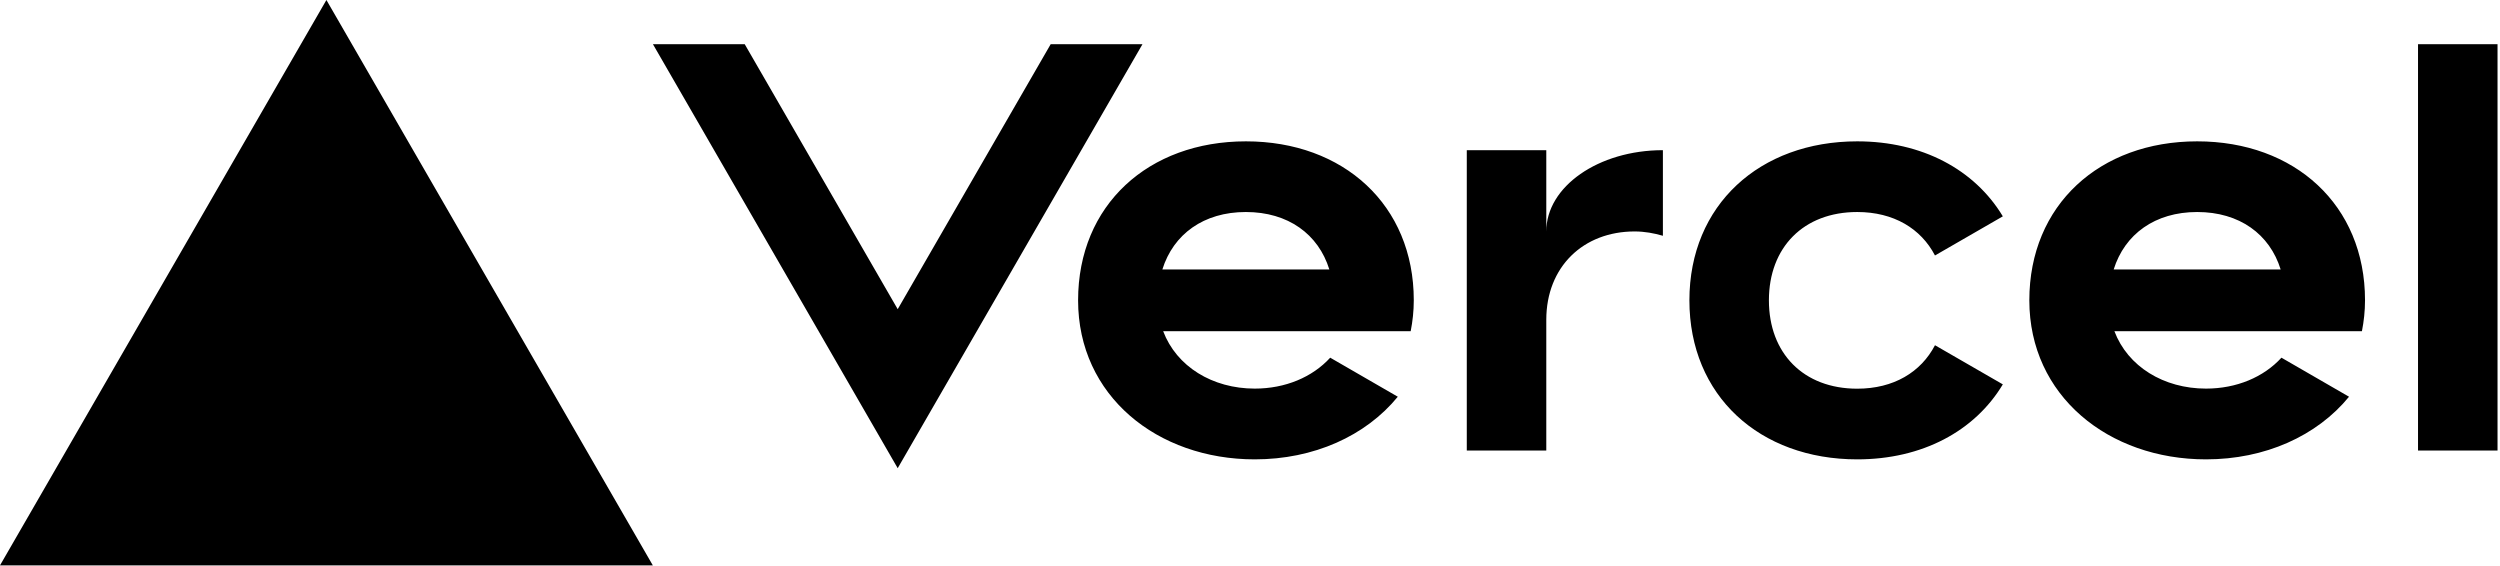
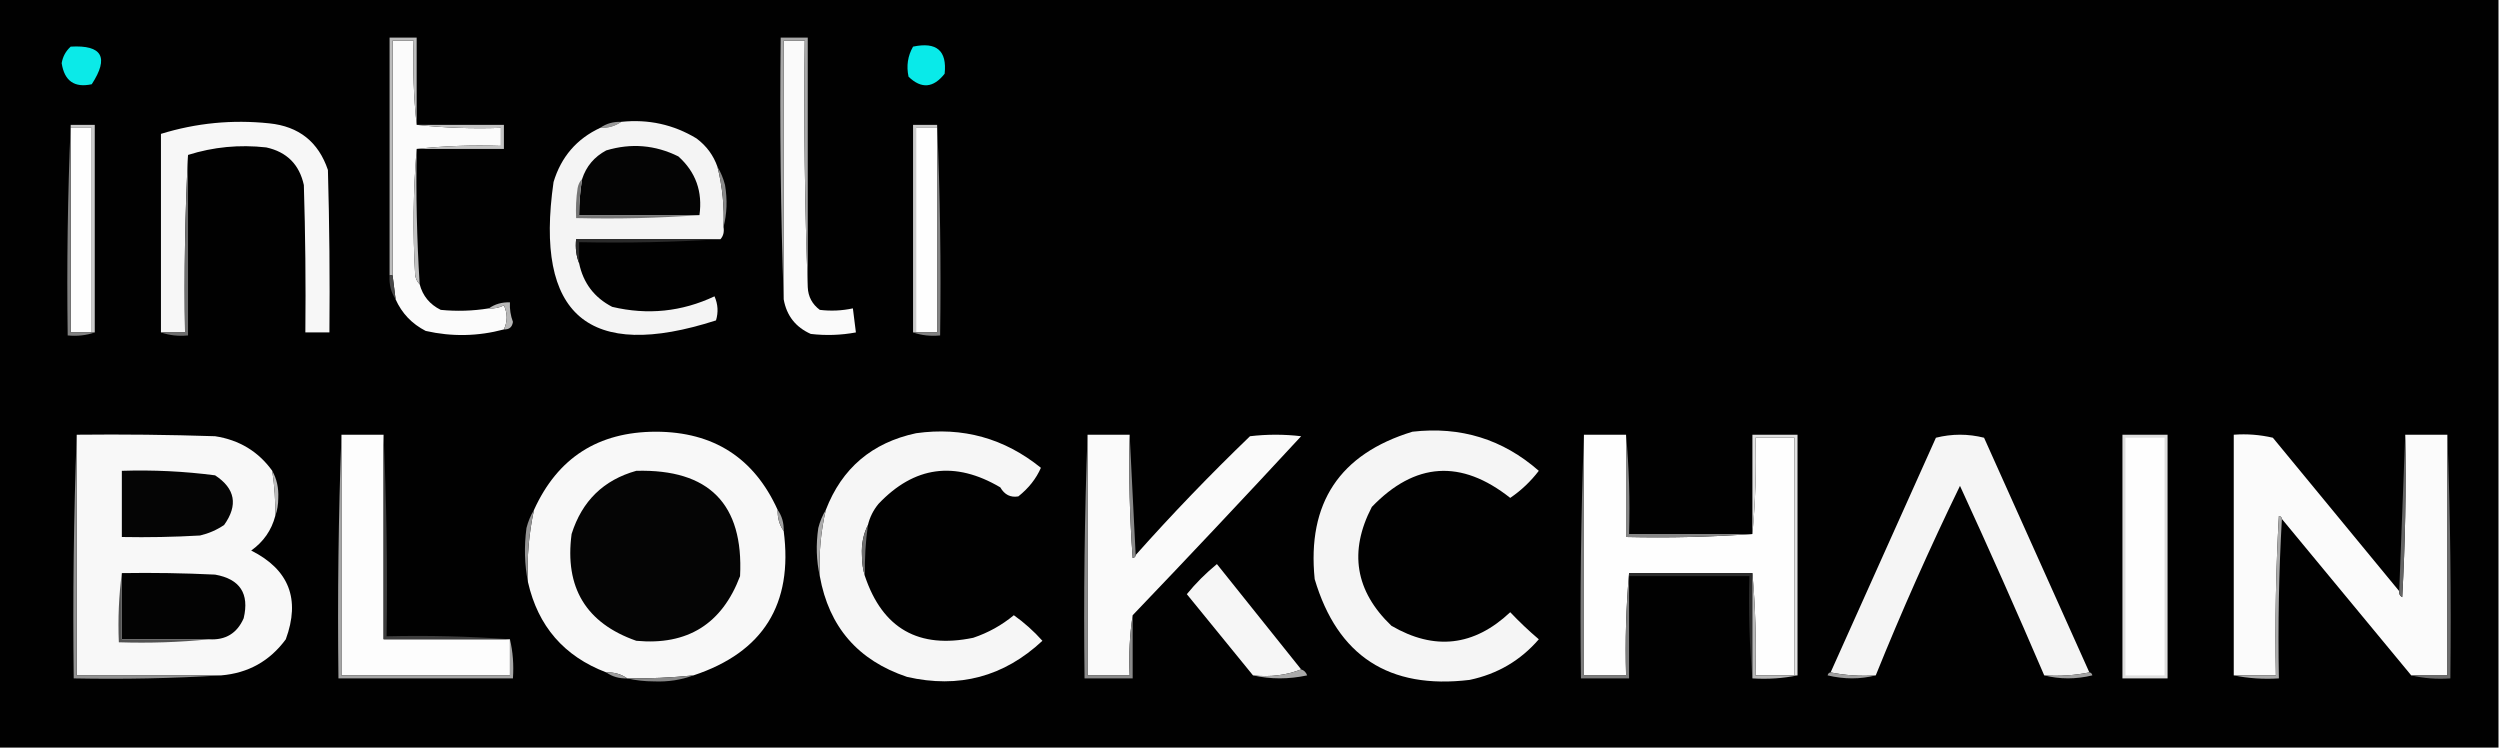
- <svg xmlns="http://www.w3.org/2000/svg" width="283" height="64" viewBox="0 0 283 64" fill="none">
-   <path d="M141.04 16c-11.04 0-19 7.2-19 18s8.96 18 20 18c6.67 0 12.55-2.64 16.19-7.09l-7.65-4.42c-2.02 2.21-5.09 3.5-8.54 3.5-4.79 0-8.86-2.5-10.37-6.5h28.02c.22-1.12.35-2.28.35-3.5 0-10.79-7.96-17.99-19-17.99zm-9.46 14.5c1.25-3.99 4.67-6.5 9.45-6.5 4.79 0 8.21 2.51 9.45 6.5h-18.9zM248.72 16c-11.04 0-19 7.2-19 18s8.96 18 20 18c6.67 0 12.55-2.64 16.19-7.09l-7.65-4.42c-2.02 2.21-5.09 3.5-8.54 3.5-4.79 0-8.86-2.5-10.37-6.5h28.02c.22-1.12.35-2.28.35-3.5 0-10.79-7.96-17.99-19-17.99zm-9.45 14.5c1.25-3.99 4.67-6.5 9.45-6.5 4.79 0 8.21 2.51 9.45 6.5h-18.9zM200.24 34c0 6 3.92 10 10 10 4.12 0 7.21-1.87 8.8-4.92l7.68 4.43c-3.18 5.3-9.14 8.49-16.48 8.49-11.05 0-19-7.2-19-18s7.96-18 19-18c7.34 0 13.29 3.19 16.48 8.49l-7.68 4.43c-1.59-3.05-4.68-4.92-8.8-4.92-6.07 0-10 4-10 10zm82.48-29v46h-9V5h9zM36.95 0L73.9 64H0L36.95 0zm92.38 5l-27.71 48L73.91 5H84.3l17.32 30 17.32-30h10.39zm58.91 12v9.69c-1-.29-2.06-.49-3.2-.49-5.81 0-10 4-10 10V51h-9V17h9v9.2c0-5.08 5.91-9.2 13.2-9.2z" fill="#000" />
+ <svg xmlns="http://www.w3.org/2000/svg" version="1.1" width="831px" height="249px" style="shape-rendering:geometricPrecision; text-rendering:geometricPrecision; image-rendering:optimizeQuality; fill-rule:evenodd; clip-rule:evenodd">
+   <g>
+     <path style="opacity:1" fill="#010101" d="M -0.5,-0.5 C 276.5,-0.5 553.5,-0.5 830.5,-0.5C 830.5,82.5 830.5,165.5 830.5,248.5C 553.5,248.5 276.5,248.5 -0.5,248.5C -0.5,165.5 -0.5,82.5 -0.5,-0.5 Z" />
+   </g>
+   <g>
+     <path style="opacity:1" fill="#fbfbfb" d="M 138.5,41.5 C 147.652,42.494 156.985,42.827 166.5,42.5C 166.5,44.5 166.5,46.5 166.5,48.5C 156.985,48.173 147.652,48.506 138.5,49.5C 137.339,63.327 137.173,77.327 138,91.5C 138.232,92.737 138.732,93.737 139.5,94.5C 140.52,98.358 142.853,101.192 146.5,103C 151.854,103.529 157.187,103.362 162.5,102.5C 164.262,102.643 165.929,102.309 167.5,101.5C 168.729,104.199 168.729,106.865 167.5,109.5C 158.876,111.806 150.21,111.973 141.5,110C 136.916,107.646 133.583,104.146 131.5,99.5C 131.167,96.833 130.833,94.167 130.5,91.5C 130.5,65.5 130.5,39.5 130.5,13.5C 132.833,13.5 135.167,13.5 137.5,13.5C 137.173,23.015 137.506,32.348 138.5,41.5 Z" />
+   </g>
+   <g>
+     <path style="opacity:1" fill="#fafafa" d="M 268.5,95.5 C 268.642,98.617 269.976,101.117 272.5,103C 276.188,103.45 279.854,103.283 283.5,102.5C 283.833,105.167 284.167,107.833 284.5,110.5C 279.528,111.422 274.528,111.588 269.5,111C 264.462,108.755 261.462,104.922 260.5,99.5C 260.5,70.833 260.5,42.167 260.5,13.5C 262.833,13.5 265.167,13.5 267.5,13.5C 267.169,41.005 267.502,68.338 268.5,95.5 Z" />
+   </g>
+   <g>
+     <path style="opacity:1" fill="#bcbcbc" d="M 138.5,41.5 C 137.506,32.348 137.173,23.015 137.5,13.5C 135.167,13.5 132.833,13.5 130.5,13.5C 130.5,39.5 130.5,65.5 130.5,91.5C 130.167,91.5 129.833,91.5 129.5,91.5C 129.5,65.167 129.5,38.833 129.5,12.5C 132.5,12.5 135.5,12.5 138.5,12.5C 138.5,22.167 138.5,31.833 138.5,41.5 Z" />
+   </g>
+   <g>
+     <path style="opacity:1" fill="#a8a8a8" d="M 268.5,95.5 C 267.502,68.338 267.169,41.005 267.5,13.5C 265.167,13.5 262.833,13.5 260.5,13.5C 260.5,42.167 260.5,70.833 260.5,99.5C 259.502,70.671 259.169,41.672 259.5,12.5C 262.5,12.5 265.5,12.5 268.5,12.5C 268.5,40.167 268.5,67.833 268.5,95.5 Z" />
+   </g>
+   <g>
+     <path style="opacity:1" fill="#0beae8" d="M 23.5,15.5 C 33.984,14.895 36.317,19.062 30.5,28C 24.742,29.253 21.408,26.919 20.5,21C 20.863,18.808 21.863,16.974 23.5,15.5 Z" />
+   </g>
+   <g>
+     <path style="opacity:1" fill="#09eae9" d="M 303.5,15.5 C 311.321,13.833 314.821,16.833 314,24.5C 310.261,29.277 306.261,29.61 302,25.5C 301.232,21.925 301.732,18.592 303.5,15.5 Z" />
+   </g>
+   <g>
+     <path style="opacity:1" fill="#f7f7f7" d="M 62.5,51.5 C 61.503,70.993 61.17,90.66 61.5,110.5C 58.833,110.5 56.167,110.5 53.5,110.5C 53.5,88.5 53.5,66.5 53.5,44.5C 65.228,40.879 77.228,39.712 89.5,41C 99.348,42.002 105.848,47.168 109,56.5C 109.5,74.497 109.667,92.497 109.5,110.5C 106.833,110.5 104.167,110.5 101.5,110.5C 101.667,94.163 101.5,77.83 101,61.5C 99.5,54.667 95.333,50.5 88.5,49C 79.606,48.003 70.939,48.836 62.5,51.5 Z" />
+   </g>
+   <g>
+     <path style="opacity:1" fill="#c3c3c3" d="M 138.5,41.5 C 148.167,41.5 157.833,41.5 167.5,41.5C 167.5,44.167 167.5,46.833 167.5,49.5C 157.833,49.5 148.167,49.5 138.5,49.5C 147.652,48.506 156.985,48.173 166.5,48.5C 166.5,46.5 166.5,44.5 166.5,42.5C 156.985,42.827 147.652,42.494 138.5,41.5 Z" />
+   </g>
+   <g>
+     <path style="opacity:1" fill="#989898" d="M 206.5,40.5 C 204.485,41.924 202.152,42.59 199.5,42.5C 201.515,41.076 203.848,40.41 206.5,40.5 Z" />
+   </g>
+   <g>
+     <path style="opacity:1" fill="#f4f4f4" d="M 206.5,40.5 C 215.528,39.556 223.861,41.389 231.5,46C 234.848,48.501 237.182,51.668 238.5,55.5C 240.132,62.044 240.799,68.711 240.5,75.5C 240.768,77.099 240.434,78.432 239.5,79.5C 223.5,79.5 207.5,79.5 191.5,79.5C 191.194,82.385 191.527,85.052 192.5,87.5C 193.874,94.086 197.541,98.92 203.5,102C 215.295,104.789 226.628,103.622 237.5,98.5C 238.652,101.106 238.818,103.773 238,106.5C 195.634,120.146 177.634,104.812 184,60.5C 186.528,52.144 191.695,46.144 199.5,42.5C 202.152,42.59 204.485,41.924 206.5,40.5 Z" />
+   </g>
+   <g>
+     <path style="opacity:1" fill="#fefefe" d="M 23.5,42.5 C 25.833,42.5 28.167,42.5 30.5,42.5C 30.5,65.167 30.5,87.833 30.5,110.5C 28.167,110.5 25.833,110.5 23.5,110.5C 23.5,87.833 23.5,65.167 23.5,42.5 Z" />
+   </g>
+   <g>
+     <path style="opacity:1" fill="#cacaca" d="M 23.5,42.5 C 23.5,42.167 23.5,41.833 23.5,41.5C 26.167,41.5 28.833,41.5 31.5,41.5C 31.5,64.5 31.5,87.5 31.5,110.5C 31.167,110.5 30.833,110.5 30.5,110.5C 30.5,87.833 30.5,65.167 30.5,42.5C 28.167,42.5 25.833,42.5 23.5,42.5 Z" />
+   </g>
+   <g>
+     <path style="opacity:1" fill="#cacaca" d="M 311.5,41.5 C 311.5,41.833 311.5,42.167 311.5,42.5C 309.167,42.5 306.833,42.5 304.5,42.5C 304.5,65.167 304.5,87.833 304.5,110.5C 304.167,110.5 303.833,110.5 303.5,110.5C 303.5,87.5 303.5,64.5 303.5,41.5C 306.167,41.5 308.833,41.5 311.5,41.5 Z" />
+   </g>
+   <g>
+     <path style="opacity:1" fill="#fefefe" d="M 311.5,42.5 C 311.5,65.167 311.5,87.833 311.5,110.5C 309.167,110.5 306.833,110.5 304.5,110.5C 304.5,87.833 304.5,65.167 304.5,42.5C 306.833,42.5 309.167,42.5 311.5,42.5 Z" />
+   </g>
+   <g>
+     <path style="opacity:1" fill="#828282" d="M 23.5,41.5 C 23.5,41.833 23.5,42.167 23.5,42.5C 23.5,65.167 23.5,87.833 23.5,110.5C 25.833,110.5 28.167,110.5 30.5,110.5C 30.833,110.5 31.167,110.5 31.5,110.5C 28.713,111.477 25.713,111.81 22.5,111.5C 22.169,87.994 22.503,64.661 23.5,41.5 Z" />
+   </g>
+   <g>
+     <path style="opacity:1" fill="#828282" d="M 311.5,41.5 C 312.498,64.661 312.831,87.994 312.5,111.5C 309.287,111.81 306.287,111.477 303.5,110.5C 303.833,110.5 304.167,110.5 304.5,110.5C 306.833,110.5 309.167,110.5 311.5,110.5C 311.5,87.833 311.5,65.167 311.5,42.5C 311.5,42.167 311.5,41.833 311.5,41.5 Z" />
+   </g>
+   <g>
+     <path style="opacity:1" fill="#040404" d="M 232.5,71.5 C 219.167,71.5 205.833,71.5 192.5,71.5C 192.505,67.466 192.838,63.466 193.5,59.5C 194.863,55.298 197.53,52.131 201.5,50C 209.8,47.51 217.8,48.177 225.5,52C 231.261,57.18 233.594,63.68 232.5,71.5 Z" />
+   </g>
+   <g>
+     <path style="opacity:1" fill="#c1c1c1" d="M 138.5,49.5 C 138.232,64.529 138.566,79.529 139.5,94.5C 138.732,93.737 138.232,92.737 138,91.5C 137.173,77.327 137.339,63.327 138.5,49.5 Z" />
+   </g>
+   <g>
+     <path style="opacity:1" fill="#898989" d="M 238.5,55.5 C 239.6,57.277 240.434,59.277 241,61.5C 241.815,66.352 241.648,71.019 240.5,75.5C 240.799,68.711 240.132,62.044 238.5,55.5 Z" />
+   </g>
+   <g>
+     <path style="opacity:1" fill="#767676" d="M 193.5,59.5 C 192.838,63.466 192.505,67.466 192.5,71.5C 205.833,71.5 219.167,71.5 232.5,71.5C 219.01,72.496 205.344,72.829 191.5,72.5C 191.335,69.15 191.502,65.817 192,62.5C 192.232,61.263 192.732,60.263 193.5,59.5 Z" />
+   </g>
+   <g>
+     <path style="opacity:1" fill="#2b2b2b" d="M 239.5,79.5 C 224.009,80.496 208.342,80.83 192.5,80.5C 192.5,82.833 192.5,85.167 192.5,87.5C 191.527,85.052 191.194,82.385 191.5,79.5C 207.5,79.5 223.5,79.5 239.5,79.5 Z" />
+   </g>
+   <g>
+     <path style="opacity:1" fill="#474747" d="M 129.5,91.5 C 129.833,91.5 130.167,91.5 130.5,91.5C 130.833,94.167 131.167,96.833 131.5,99.5C 129.96,97.162 129.294,94.495 129.5,91.5 Z" />
+   </g>
+   <g>
+     <path style="opacity:1" fill="#b7b7b7" d="M 167.5,109.5 C 168.729,106.865 168.729,104.199 167.5,101.5C 165.929,102.309 164.262,102.643 162.5,102.5C 164.515,101.076 166.848,100.41 169.5,100.5C 169.38,102.734 169.713,104.901 170.5,107C 170.252,108.749 169.252,109.582 167.5,109.5 Z" />
+   </g>
+   <g>
+     <path style="opacity:1" fill="#6e6e6e" d="M 62.5,51.5 C 62.5,71.5 62.5,91.5 62.5,111.5C 59.287,111.81 56.287,111.477 53.5,110.5C 56.167,110.5 58.833,110.5 61.5,110.5C 61.17,90.66 61.503,70.993 62.5,51.5 Z" />
+   </g>
+   <g>
+     <path style="opacity:1" fill="#f8f8f8" d="M 258.5,169.5 C 258.41,172.152 259.076,174.485 260.5,176.5C 263.675,200.831 253.675,216.831 230.5,224.5C 223.191,225.248 215.858,225.582 208.5,225.5C 206.485,224.076 204.152,223.41 201.5,223.5C 187.5,218.164 178.834,208.164 175.5,193.5C 175.114,185.381 175.781,177.381 177.5,169.5C 185.329,152.198 198.829,143.531 218,143.5C 237.171,143.531 250.671,152.198 258.5,169.5 Z" />
+   </g>
+   <g>
+     <path style="opacity:1" fill="#f6f6f6" d="M 288.5,174.5 C 286.981,177.526 286.315,180.859 286.5,184.5C 286.503,187.025 286.837,189.359 287.5,191.5C 293.364,208.936 305.364,215.769 323.5,212C 328.5,210.318 333,207.818 337,204.5C 340.453,206.95 343.62,209.783 346.5,213C 333.717,224.947 318.717,228.947 301.5,225C 285.199,219.535 275.532,208.368 272.5,191.5C 272.152,184.045 272.818,176.712 274.5,169.5C 279.841,155.644 289.841,147.144 304.5,144C 320.005,141.834 333.838,145.668 346,155.5C 344.422,159.114 341.922,162.281 338.5,165C 335.906,165.449 333.906,164.449 332.5,162C 317.403,153.1 303.903,154.933 292,167.5C 290.295,169.577 289.128,171.91 288.5,174.5 Z" />
+   </g>
+   <g>
+     <path style="opacity:1" fill="#f5f5f5" d="M 469.5,143.5 C 485.533,141.669 499.533,146.002 511.5,156.5C 508.801,160.033 505.634,163.033 502,165.5C 485.68,152.591 470.347,153.591 456,168.5C 448.306,183.31 450.473,196.477 462.5,208C 476.788,216.337 489.955,214.837 502,203.5C 505.015,206.683 508.182,209.683 511.5,212.5C 505.418,219.547 497.751,224.047 488.5,226C 461.742,229.223 444.575,218.056 437,192.5C 434.45,167.228 445.283,150.894 469.5,143.5 Z" />
+   </g>
+   <g>
+     <path style="opacity:1" fill="#f8f8f8" d="M 25.5,144.5 C 40.837,144.333 56.17,144.5 71.5,145C 79.535,146.237 85.869,150.07 90.5,156.5C 91.254,161.463 91.587,166.463 91.5,171.5C 90.249,176.262 87.582,180.095 83.5,183C 96.069,189.319 99.902,199.153 95,212.5C 89.67,219.749 82.503,223.749 73.5,224.5C 57.5,224.5 41.5,224.5 25.5,224.5C 25.5,197.833 25.5,171.167 25.5,144.5 Z" />
+   </g>
+   <g>
+     <path style="opacity:1" fill="#fdfdfd" d="M 113.5,144.5 C 118.167,144.5 122.833,144.5 127.5,144.5C 127.5,167.167 127.5,189.833 127.5,212.5C 141.5,212.5 155.5,212.5 169.5,212.5C 169.5,216.5 169.5,220.5 169.5,224.5C 150.833,224.5 132.167,224.5 113.5,224.5C 113.5,197.833 113.5,171.167 113.5,144.5 Z" />
+   </g>
+   <g>
+     <path style="opacity:1" fill="#fafafa" d="M 361.5,144.5 C 366.167,144.5 370.833,144.5 375.5,144.5C 375.167,158.183 375.501,171.85 376.5,185.5C 377.107,185.376 377.44,185.043 377.5,184.5C 389.599,170.899 402.266,157.732 415.5,145C 421.167,144.333 426.833,144.333 432.5,145C 413.995,165.005 395.328,184.838 376.5,204.5C 375.509,210.979 375.176,217.646 375.5,224.5C 370.833,224.5 366.167,224.5 361.5,224.5C 361.5,197.833 361.5,171.167 361.5,144.5 Z" />
+   </g>
+   <g>
+     <path style="opacity:1" fill="#fefefe" d="M 526.5,144.5 C 531.167,144.5 535.833,144.5 540.5,144.5C 540.5,155.833 540.5,167.167 540.5,178.5C 554.677,178.829 568.677,178.496 582.5,177.5C 583.494,167.013 583.828,156.346 583.5,145.5C 587.833,145.5 592.167,145.5 596.5,145.5C 596.5,171.833 596.5,198.167 596.5,224.5C 592.167,224.5 587.833,224.5 583.5,224.5C 583.828,212.988 583.495,201.654 582.5,190.5C 568.833,190.5 555.167,190.5 541.5,190.5C 540.505,201.654 540.172,212.988 540.5,224.5C 535.833,224.5 531.167,224.5 526.5,224.5C 526.5,197.833 526.5,171.167 526.5,144.5 Z" />
+   </g>
+   <g>
+     <path style="opacity:1" fill="#f5f5f5" d="M 694.5,223.5 C 689.695,224.487 684.695,224.821 679.5,224.5C 670.461,203.418 661.128,182.418 651.5,161.5C 641.432,182.209 632.099,203.209 623.5,224.5C 618.305,224.821 613.305,224.487 608.5,223.5C 620.155,197.522 631.821,171.522 643.5,145.5C 648.833,144.167 654.167,144.167 659.5,145.5C 671.212,171.583 682.879,197.583 694.5,223.5 Z" />
+   </g>
+   <g>
+     <path style="opacity:1" fill="#fbfbfb" d="M 797.5,196.5 C 797.369,197.376 797.702,198.043 798.5,198.5C 799.5,180.512 799.833,162.512 799.5,144.5C 804.167,144.5 808.833,144.5 813.5,144.5C 813.5,171.167 813.5,197.833 813.5,224.5C 809.5,224.5 805.5,224.5 801.5,224.5C 787.177,207.206 772.844,189.873 758.5,172.5C 758.44,171.957 758.107,171.624 757.5,171.5C 756.5,189.154 756.167,206.821 756.5,224.5C 751.833,224.5 747.167,224.5 742.5,224.5C 742.5,197.833 742.5,171.167 742.5,144.5C 746.884,144.174 751.217,144.508 755.5,145.5C 769.553,162.544 783.553,179.544 797.5,196.5 Z" />
+   </g>
+   <g>
+     <path style="opacity:1" fill="#8b8b8b" d="M 361.5,144.5 C 361.5,171.167 361.5,197.833 361.5,224.5C 366.167,224.5 370.833,224.5 375.5,224.5C 375.176,217.646 375.509,210.979 376.5,204.5C 376.5,211.5 376.5,218.5 376.5,225.5C 371.167,225.5 365.833,225.5 360.5,225.5C 360.169,198.328 360.502,171.328 361.5,144.5 Z" />
+   </g>
+   <g>
+     <path style="opacity:1" fill="#888888" d="M 375.5,144.5 C 376.167,157.833 376.833,171.167 377.5,184.5C 377.44,185.043 377.107,185.376 376.5,185.5C 375.501,171.85 375.167,158.183 375.5,144.5 Z" />
+   </g>
+   <g>
+     <path style="opacity:1" fill="#656565" d="M 799.5,144.5 C 799.833,162.512 799.5,180.512 798.5,198.5C 797.702,198.043 797.369,197.376 797.5,196.5C 798.167,179.167 798.833,161.833 799.5,144.5 Z" />
+   </g>
+   <g>
+     <path style="opacity:1" fill="#e2e2e2" d="M 597.5,224.5 C 597.167,224.5 596.833,224.5 596.5,224.5C 596.5,198.167 596.5,171.833 596.5,145.5C 592.167,145.5 587.833,145.5 583.5,145.5C 583.828,156.346 583.494,167.013 582.5,177.5C 582.5,166.5 582.5,155.5 582.5,144.5C 587.5,144.5 592.5,144.5 597.5,144.5C 597.5,171.167 597.5,197.833 597.5,224.5 Z" />
+   </g>
+   <g>
+     <path style="opacity:1" fill="#dedede" d="M 705.5,144.5 C 710.5,144.5 715.5,144.5 720.5,144.5C 720.5,171.5 720.5,198.5 720.5,225.5C 715.5,225.5 710.5,225.5 705.5,225.5C 705.5,198.5 705.5,171.5 705.5,144.5 Z" />
+   </g>
+   <g>
+     <path style="opacity:1" fill="#fefefe" d="M 706.5,145.5 C 710.833,145.5 715.167,145.5 719.5,145.5C 719.5,171.833 719.5,198.167 719.5,224.5C 715.167,224.5 710.833,224.5 706.5,224.5C 706.5,198.167 706.5,171.833 706.5,145.5 Z" />
+   </g>
+   <g>
+     <path style="opacity:1" fill="#050505" d="M 40.5,156.5 C 50.883,156.162 61.216,156.662 71.5,158C 78.202,162.401 79.202,167.901 74.5,174.5C 72.075,176.145 69.408,177.311 66.5,178C 57.84,178.5 49.173,178.666 40.5,178.5C 40.5,171.167 40.5,163.833 40.5,156.5 Z" />
+   </g>
+   <g>
+     <path style="opacity:1" fill="#050505" d="M 211.5,156.5 C 235.705,155.87 247.205,167.537 246,191.5C 239.991,207.423 228.491,214.59 211.5,213C 194.807,207.138 187.64,195.305 190,177.5C 193.454,166.544 200.621,159.544 211.5,156.5 Z" />
+   </g>
+   <g>
+     <path style="opacity:1" fill="#bababa" d="M 90.5,156.5 C 91.991,159.186 92.657,162.186 92.5,165.5C 92.495,167.696 92.162,169.696 91.5,171.5C 91.587,166.463 91.254,161.463 90.5,156.5 Z" />
+   </g>
+   <g>
+     <path style="opacity:1" fill="#6c6c6c" d="M 813.5,144.5 C 814.498,171.328 814.831,198.328 814.5,225.5C 809.968,225.818 805.634,225.485 801.5,224.5C 805.5,224.5 809.5,224.5 813.5,224.5C 813.5,197.833 813.5,171.167 813.5,144.5 Z" />
+   </g>
+   <g>
+     <path style="opacity:1" fill="#a2a2a2" d="M 258.5,169.5 C 259.924,171.515 260.59,173.848 260.5,176.5C 259.076,174.485 258.41,172.152 258.5,169.5 Z" />
+   </g>
+   <g>
+     <path style="opacity:1" fill="#868686" d="M 540.5,144.5 C 541.495,155.321 541.828,166.321 541.5,177.5C 555.167,177.5 568.833,177.5 582.5,177.5C 568.677,178.496 554.677,178.829 540.5,178.5C 540.5,167.167 540.5,155.833 540.5,144.5 Z" />
+   </g>
+   <g>
+     <path style="opacity:1" fill="#949494" d="M 177.5,169.5 C 175.781,177.381 175.114,185.381 175.5,193.5C 174.347,187.681 174.181,181.681 175,175.5C 175.566,173.277 176.4,171.277 177.5,169.5 Z" />
+   </g>
+   <g>
+     <path style="opacity:1" fill="#acacac" d="M 274.5,169.5 C 272.818,176.712 272.152,184.045 272.5,191.5C 271.349,186.35 271.183,181.016 272,175.5C 272.566,173.277 273.4,171.277 274.5,169.5 Z" />
+   </g>
+   <g>
+     <path style="opacity:1" fill="#6f6f6f" d="M 288.5,174.5 C 287.708,180.13 287.375,185.797 287.5,191.5C 286.837,189.359 286.503,187.025 286.5,184.5C 286.315,180.859 286.981,177.526 288.5,174.5 Z" />
+   </g>
+   <g>
+     <path style="opacity:1" fill="#f6f6f6" d="M 432.5,222.5 C 427.604,224.446 422.271,225.113 416.5,224.5C 409.19,215.519 401.857,206.519 394.5,197.5C 397.5,193.833 400.833,190.5 404.5,187.5C 413.857,199.186 423.19,210.852 432.5,222.5 Z" />
+   </g>
+   <g>
+     <path style="opacity:1" fill="#030303" d="M 40.5,190.5 C 50.839,190.334 61.172,190.5 71.5,191C 79.771,192.475 82.938,197.308 81,205.5C 78.805,210.511 74.971,212.844 69.5,212.5C 59.833,212.5 50.167,212.5 40.5,212.5C 40.5,205.167 40.5,197.833 40.5,190.5 Z" />
+   </g>
+   <g>
+     <path style="opacity:1" fill="#2b2b2b" d="M 541.5,191.5 C 541.5,191.167 541.5,190.833 541.5,190.5C 555.167,190.5 568.833,190.5 582.5,190.5C 582.5,202.167 582.5,213.833 582.5,225.5C 581.505,214.346 581.172,203.012 581.5,191.5C 568.167,191.5 554.833,191.5 541.5,191.5 Z" />
+   </g>
+   <g>
+     <path style="opacity:1" fill="#b8b8b8" d="M 582.5,190.5 C 583.495,201.654 583.828,212.988 583.5,224.5C 587.833,224.5 592.167,224.5 596.5,224.5C 596.833,224.5 597.167,224.5 597.5,224.5C 592.695,225.487 587.695,225.821 582.5,225.5C 582.5,213.833 582.5,202.167 582.5,190.5 Z" />
+   </g>
+   <g>
+     <path style="opacity:1" fill="#aaaaaa" d="M 758.5,172.5 C 757.503,189.992 757.17,207.659 757.5,225.5C 752.305,225.821 747.305,225.487 742.5,224.5C 747.167,224.5 751.833,224.5 756.5,224.5C 756.167,206.821 756.5,189.154 757.5,171.5C 758.107,171.624 758.44,171.957 758.5,172.5 Z" />
+   </g>
+   <g>
+     <path style="opacity:1" fill="#7d7d7d" d="M 526.5,144.5 C 526.5,171.167 526.5,197.833 526.5,224.5C 531.167,224.5 535.833,224.5 540.5,224.5C 540.172,212.988 540.505,201.654 541.5,190.5C 541.5,190.833 541.5,191.167 541.5,191.5C 541.5,202.833 541.5,214.167 541.5,225.5C 536.167,225.5 530.833,225.5 525.5,225.5C 525.169,198.328 525.502,171.328 526.5,144.5 Z" />
+   </g>
+   <g>
+     <path style="opacity:1" fill="#3d3d3d" d="M 127.5,144.5 C 128.497,166.66 128.831,188.994 128.5,211.5C 142.344,211.171 156.01,211.504 169.5,212.5C 155.5,212.5 141.5,212.5 127.5,212.5C 127.5,189.833 127.5,167.167 127.5,144.5 Z" />
+   </g>
+   <g>
+     <path style="opacity:1" fill="#525252" d="M 40.5,190.5 C 40.5,197.833 40.5,205.167 40.5,212.5C 50.167,212.5 59.833,212.5 69.5,212.5C 59.681,213.494 49.681,213.827 39.5,213.5C 39.175,205.648 39.508,197.982 40.5,190.5 Z" />
+   </g>
+   <g>
+     <path style="opacity:1" fill="#929292" d="M 25.5,144.5 C 25.5,171.167 25.5,197.833 25.5,224.5C 41.5,224.5 57.5,224.5 73.5,224.5C 57.342,225.496 41.008,225.83 24.5,225.5C 24.169,198.328 24.502,171.328 25.5,144.5 Z" />
+   </g>
+   <g>
+     <path style="opacity:1" fill="#a5a5a5" d="M 113.5,144.5 C 113.5,171.167 113.5,197.833 113.5,224.5C 132.167,224.5 150.833,224.5 169.5,224.5C 169.5,220.5 169.5,216.5 169.5,212.5C 170.485,216.634 170.818,220.968 170.5,225.5C 151.167,225.5 131.833,225.5 112.5,225.5C 112.169,198.328 112.502,171.328 113.5,144.5 Z" />
+   </g>
+   <g>
+     <path style="opacity:1" fill="#9c9c9c" d="M 201.5,223.5 C 204.152,223.41 206.485,224.076 208.5,225.5C 205.848,225.59 203.515,224.924 201.5,223.5 Z" />
+   </g>
+   <g>
+     <path style="opacity:1" fill="#a9a9a9" d="M 432.5,222.5 C 433.478,222.811 434.145,223.478 434.5,224.5C 428.346,225.817 422.346,225.817 416.5,224.5C 422.271,225.113 427.604,224.446 432.5,222.5 Z" />
+   </g>
+   <g>
+     <path style="opacity:1" fill="#a0a0a0" d="M 608.5,223.5 C 613.305,224.487 618.305,224.821 623.5,224.5C 618.32,225.815 612.986,225.815 607.5,224.5C 607.624,223.893 607.957,223.56 608.5,223.5 Z" />
+   </g>
+   <g>
+     <path style="opacity:1" fill="#a1a1a1" d="M 694.5,223.5 C 695.043,223.56 695.376,223.893 695.5,224.5C 690.014,225.815 684.68,225.815 679.5,224.5C 684.695,224.821 689.695,224.487 694.5,223.5 Z" />
+   </g>
+   <g>
+     <path style="opacity:1" fill="#898989" d="M 230.5,224.5 C 226.44,226.017 222.107,226.684 217.5,226.5C 214.314,226.498 211.314,226.165 208.5,225.5C 215.858,225.582 223.191,225.248 230.5,224.5 Z" />
+   </g>
</svg>
